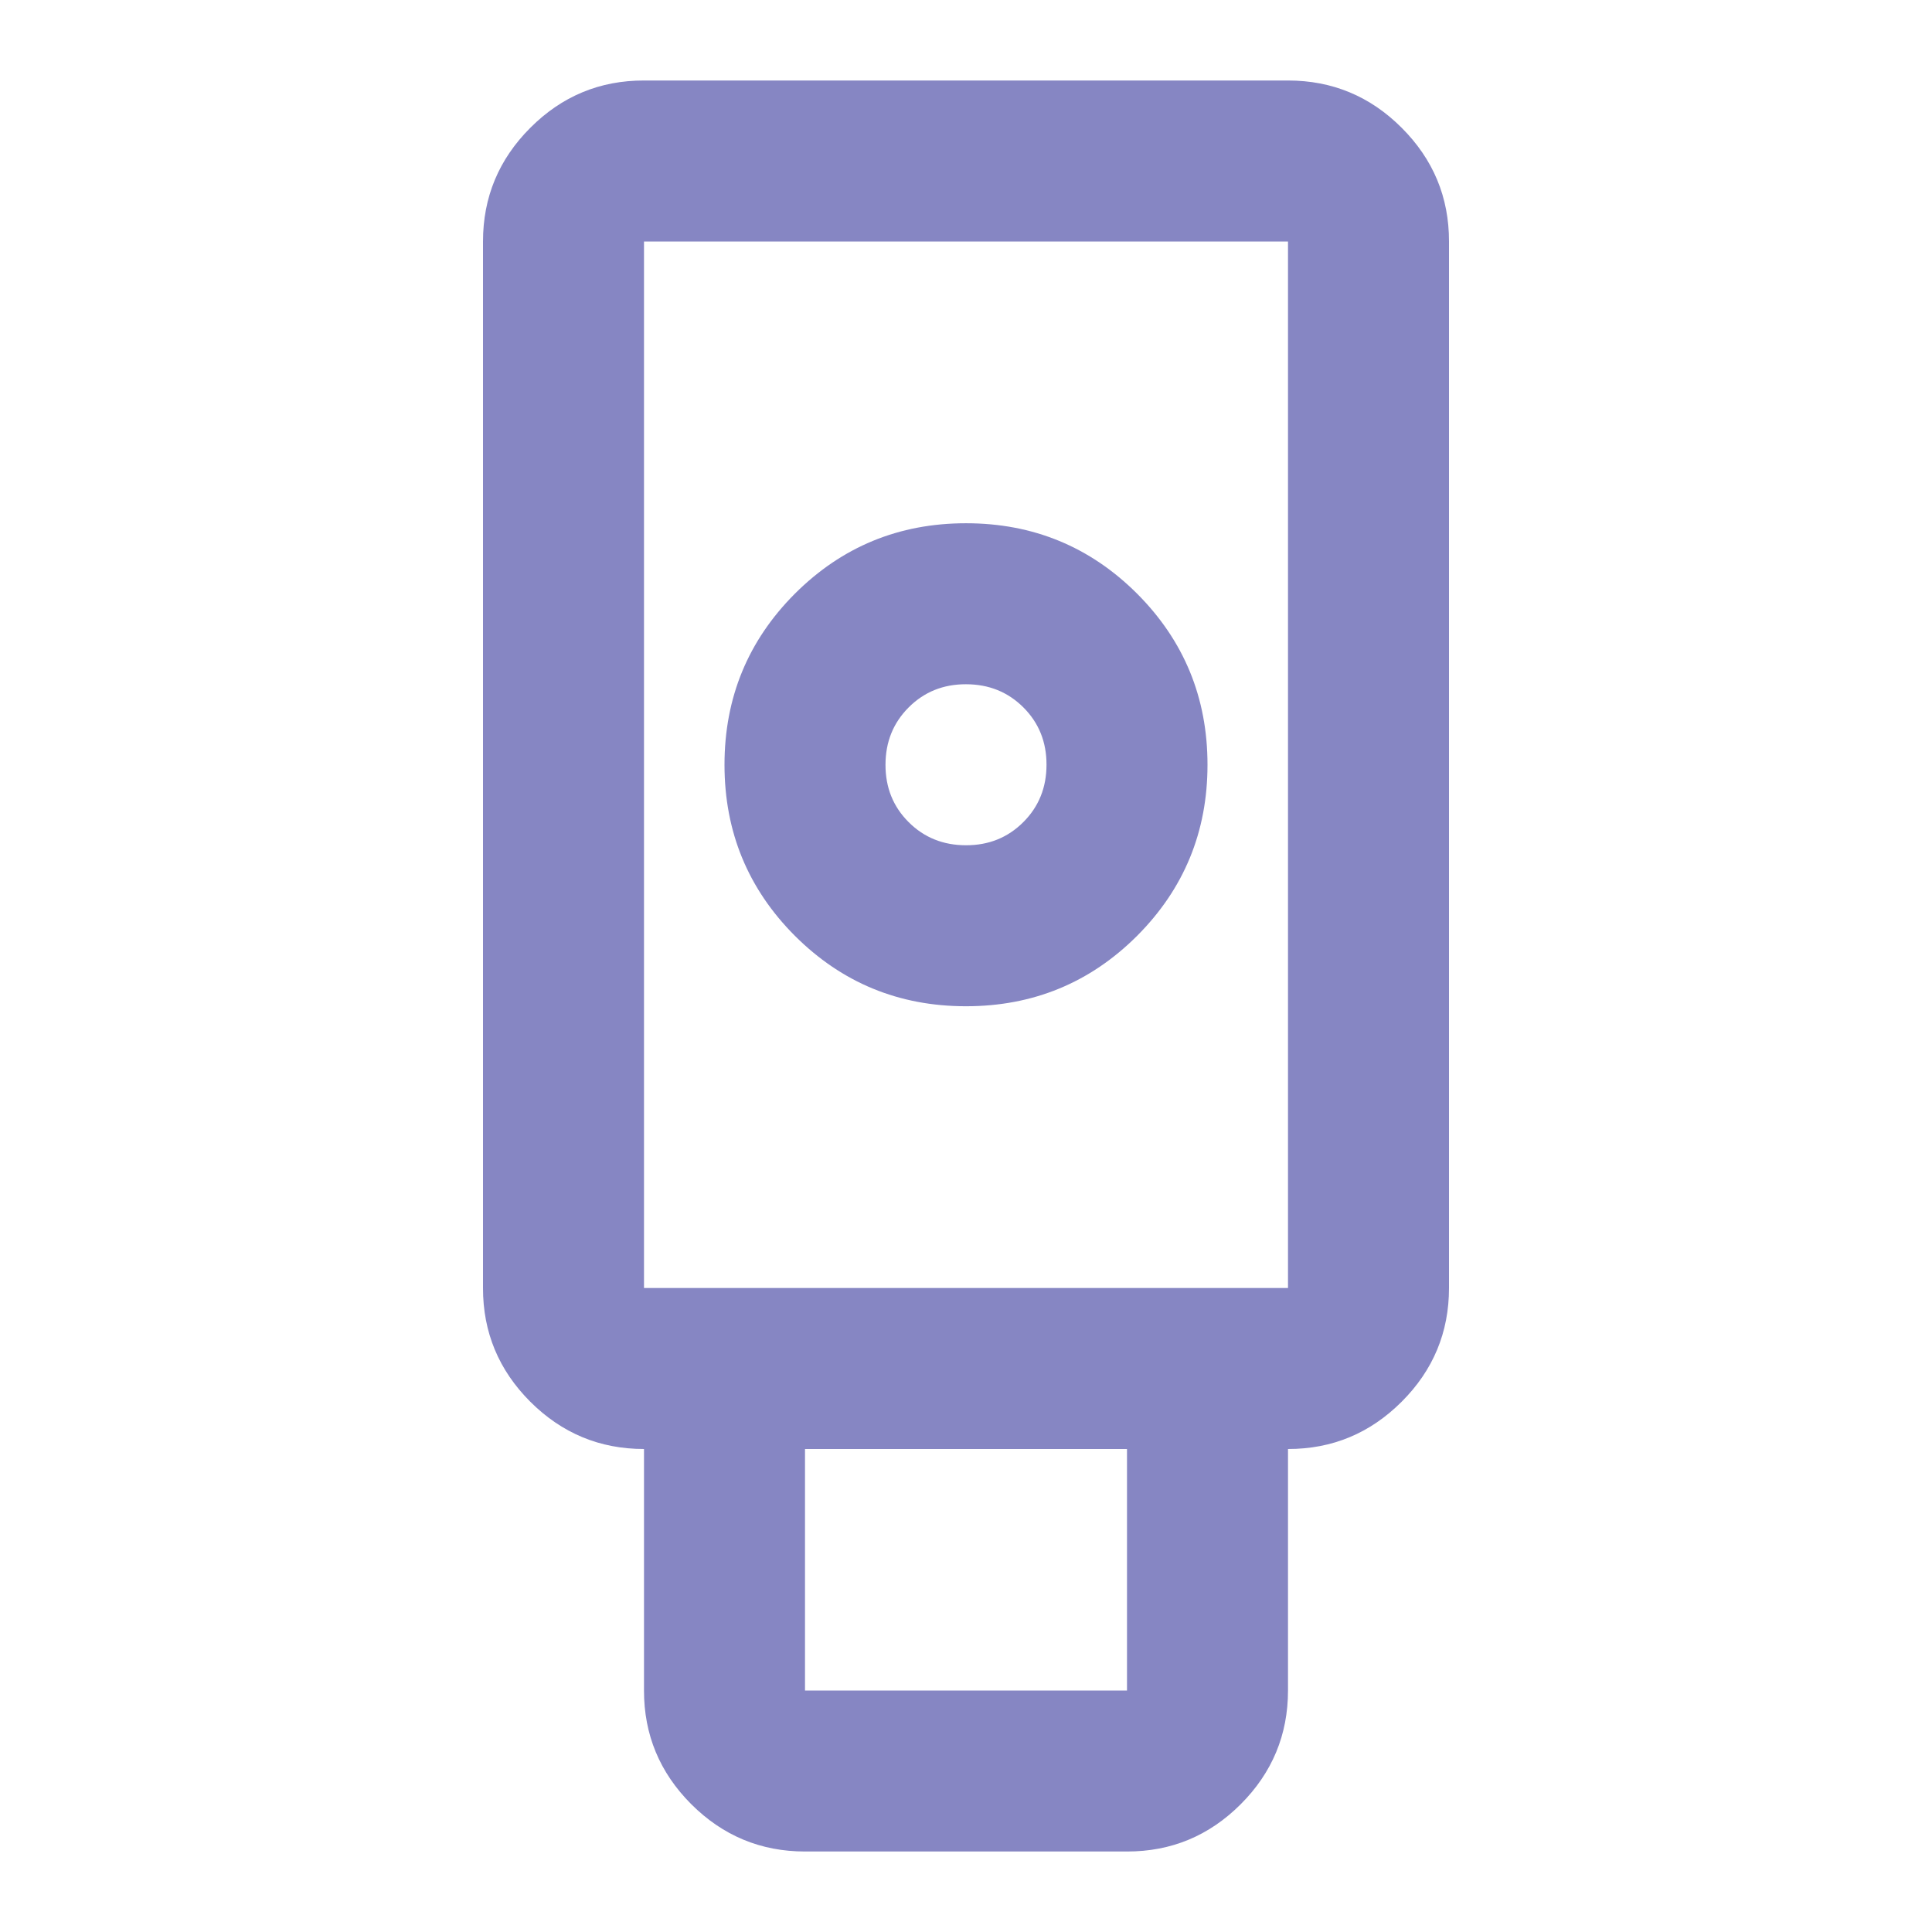
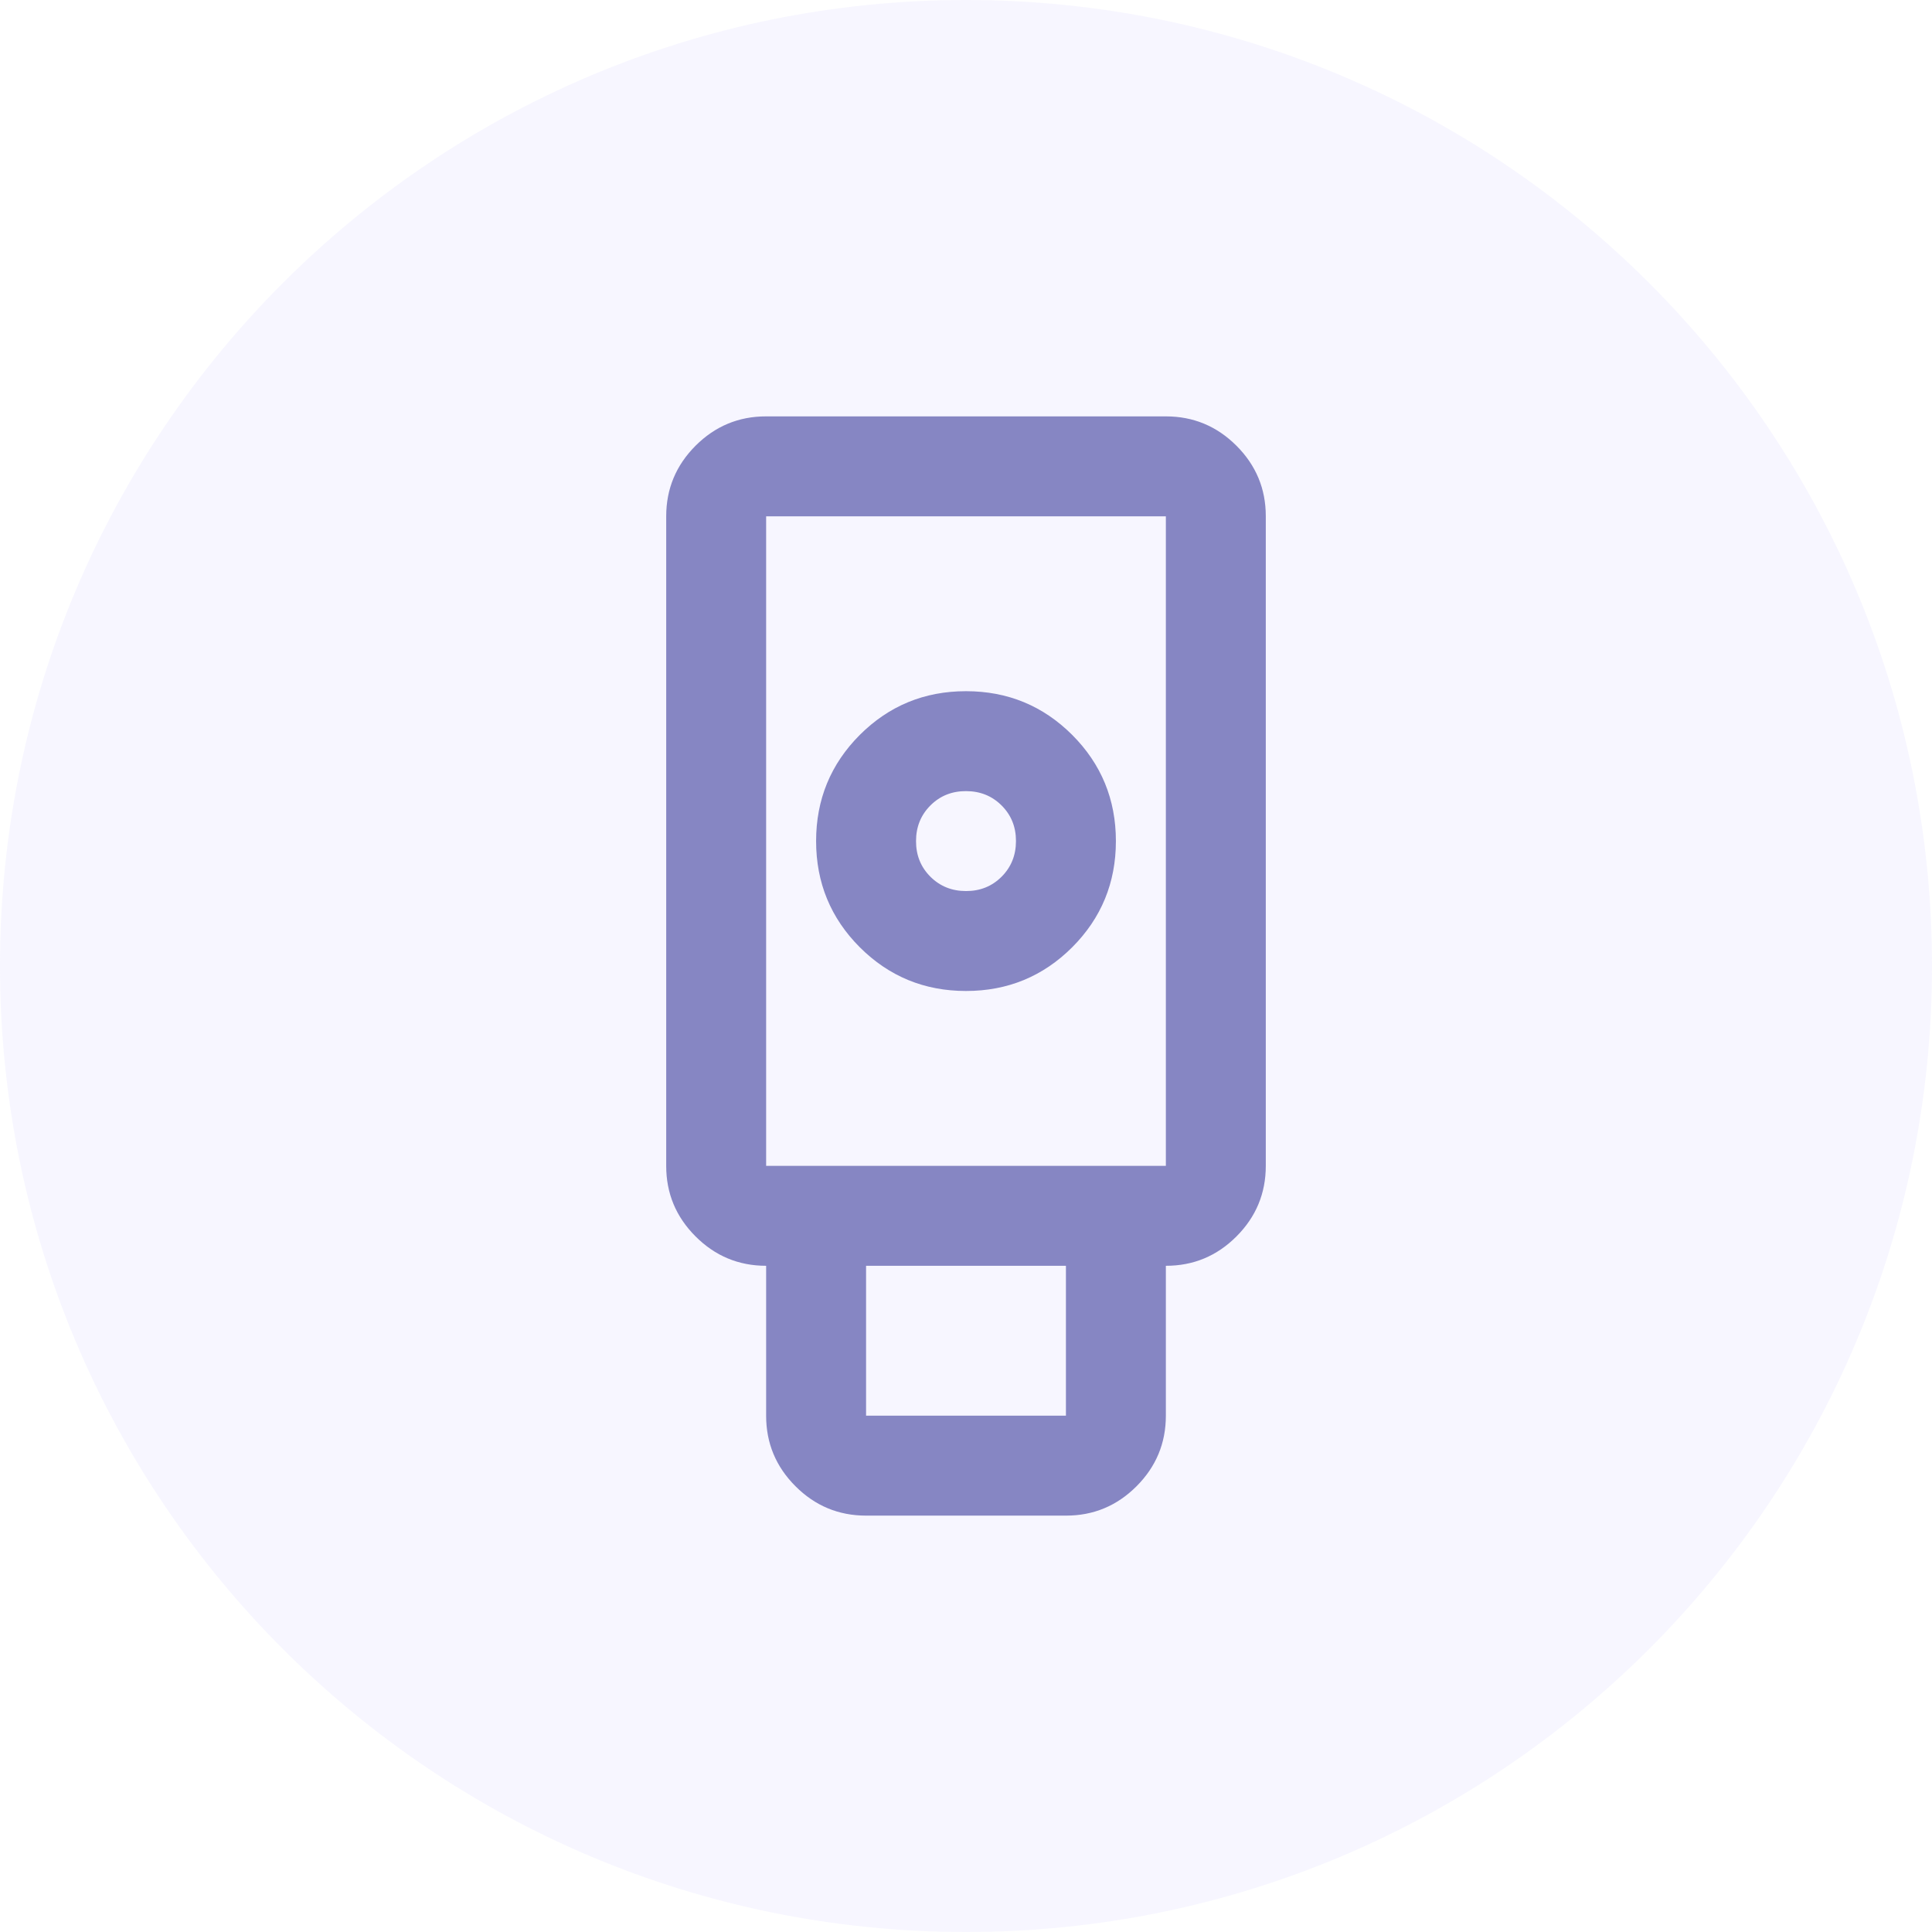
- <svg xmlns="http://www.w3.org/2000/svg" width="36" height="36" viewBox="0 0 36 36" fill="none">
-   <path d="M15 34.5C14.175 34.5 13.469 34.206 12.88 33.618C12.293 33.03 11.999 32.324 12 31.5V27C11.175 27 10.469 26.706 9.88 26.118C9.293 25.53 8.999 24.824 9 24V4.5C9 3.675 9.294 2.969 9.882 2.381C10.47 1.792 11.176 1.499 12 1.5H24C24.825 1.5 25.532 1.794 26.119 2.382C26.707 2.97 27.001 3.676 27 4.5V24C27 24.825 26.706 25.532 26.118 26.119C25.53 26.707 24.824 27.001 24 27V31.5C24 32.325 23.706 33.032 23.118 33.62C22.53 34.208 21.824 34.501 21 34.5H15ZM18 18.75C19.25 18.75 20.312 18.312 21.188 17.438C22.062 16.562 22.5 15.5 22.5 14.25C22.5 13 22.062 11.938 21.188 11.062C20.312 10.188 19.25 9.75 18 9.75C16.75 9.75 15.688 10.188 14.812 11.062C13.938 11.938 13.5 13 13.5 14.25C13.5 15.5 13.938 16.562 14.812 17.438C15.688 18.312 16.75 18.75 18 18.75ZM15 31.5H21V27H15V31.5ZM12 24H24V4.5H12V24ZM18 15.75C17.575 15.75 17.218 15.606 16.93 15.318C16.642 15.03 16.499 14.674 16.5 14.25C16.5 13.825 16.644 13.469 16.932 13.181C17.22 12.893 17.576 12.749 18 12.75C18.425 12.75 18.782 12.894 19.07 13.182C19.358 13.47 19.501 13.826 19.5 14.25C19.5 14.675 19.356 15.031 19.068 15.319C18.78 15.607 18.424 15.751 18 15.75Z" fill="#8686C3" />
+ <svg xmlns="http://www.w3.org/2000/svg" width="58" height="58" viewBox="0 0 58 58" fill="none">
+   <circle opacity="0.5" cx="29" cy="29" r="29" fill="#EFEDFF" />
+   <path d="M26 45.5C25.175 45.5 24.468 45.206 23.881 44.618C23.293 44.03 22.999 43.324 23 42.5V38C22.175 38 21.468 37.706 20.881 37.118C20.293 36.53 19.999 35.824 20 35V15.5C20 14.675 20.294 13.969 20.882 13.38C21.47 12.793 22.176 12.499 23 12.5H35C35.825 12.5 36.532 12.794 37.12 13.382C37.708 13.97 38.001 14.676 38 15.5V35C38 35.825 37.706 36.532 37.118 37.12C36.53 37.708 35.824 38.001 35 38V42.5C35 43.325 34.706 44.032 34.118 44.62C33.53 45.208 32.824 45.501 32 45.5H26ZM29 29.75C30.25 29.75 31.312 29.312 32.188 28.438C33.062 27.562 33.5 26.5 33.5 25.25C33.5 24 33.062 22.938 32.188 22.062C31.312 21.188 30.25 20.75 29 20.75C27.75 20.75 26.688 21.188 25.812 22.062C24.938 22.938 24.5 24 24.5 25.25C24.5 26.5 24.938 27.562 25.812 28.438C26.688 29.312 27.75 29.75 29 29.75ZM26 42.5H32V38H26V42.5ZM23 35H35V15.5H23V35ZM29 26.75C28.575 26.75 28.218 26.606 27.93 26.318C27.642 26.03 27.499 25.674 27.5 25.25C27.5 24.825 27.644 24.468 27.932 24.18C28.22 23.892 28.576 23.749 29 23.75C29.425 23.75 29.782 23.894 30.07 24.182C30.358 24.47 30.501 24.826 30.5 25.25C30.5 25.675 30.356 26.032 30.068 26.32C29.78 26.608 29.424 26.751 29 26.75Z" fill="#8686C3" />
</svg>
